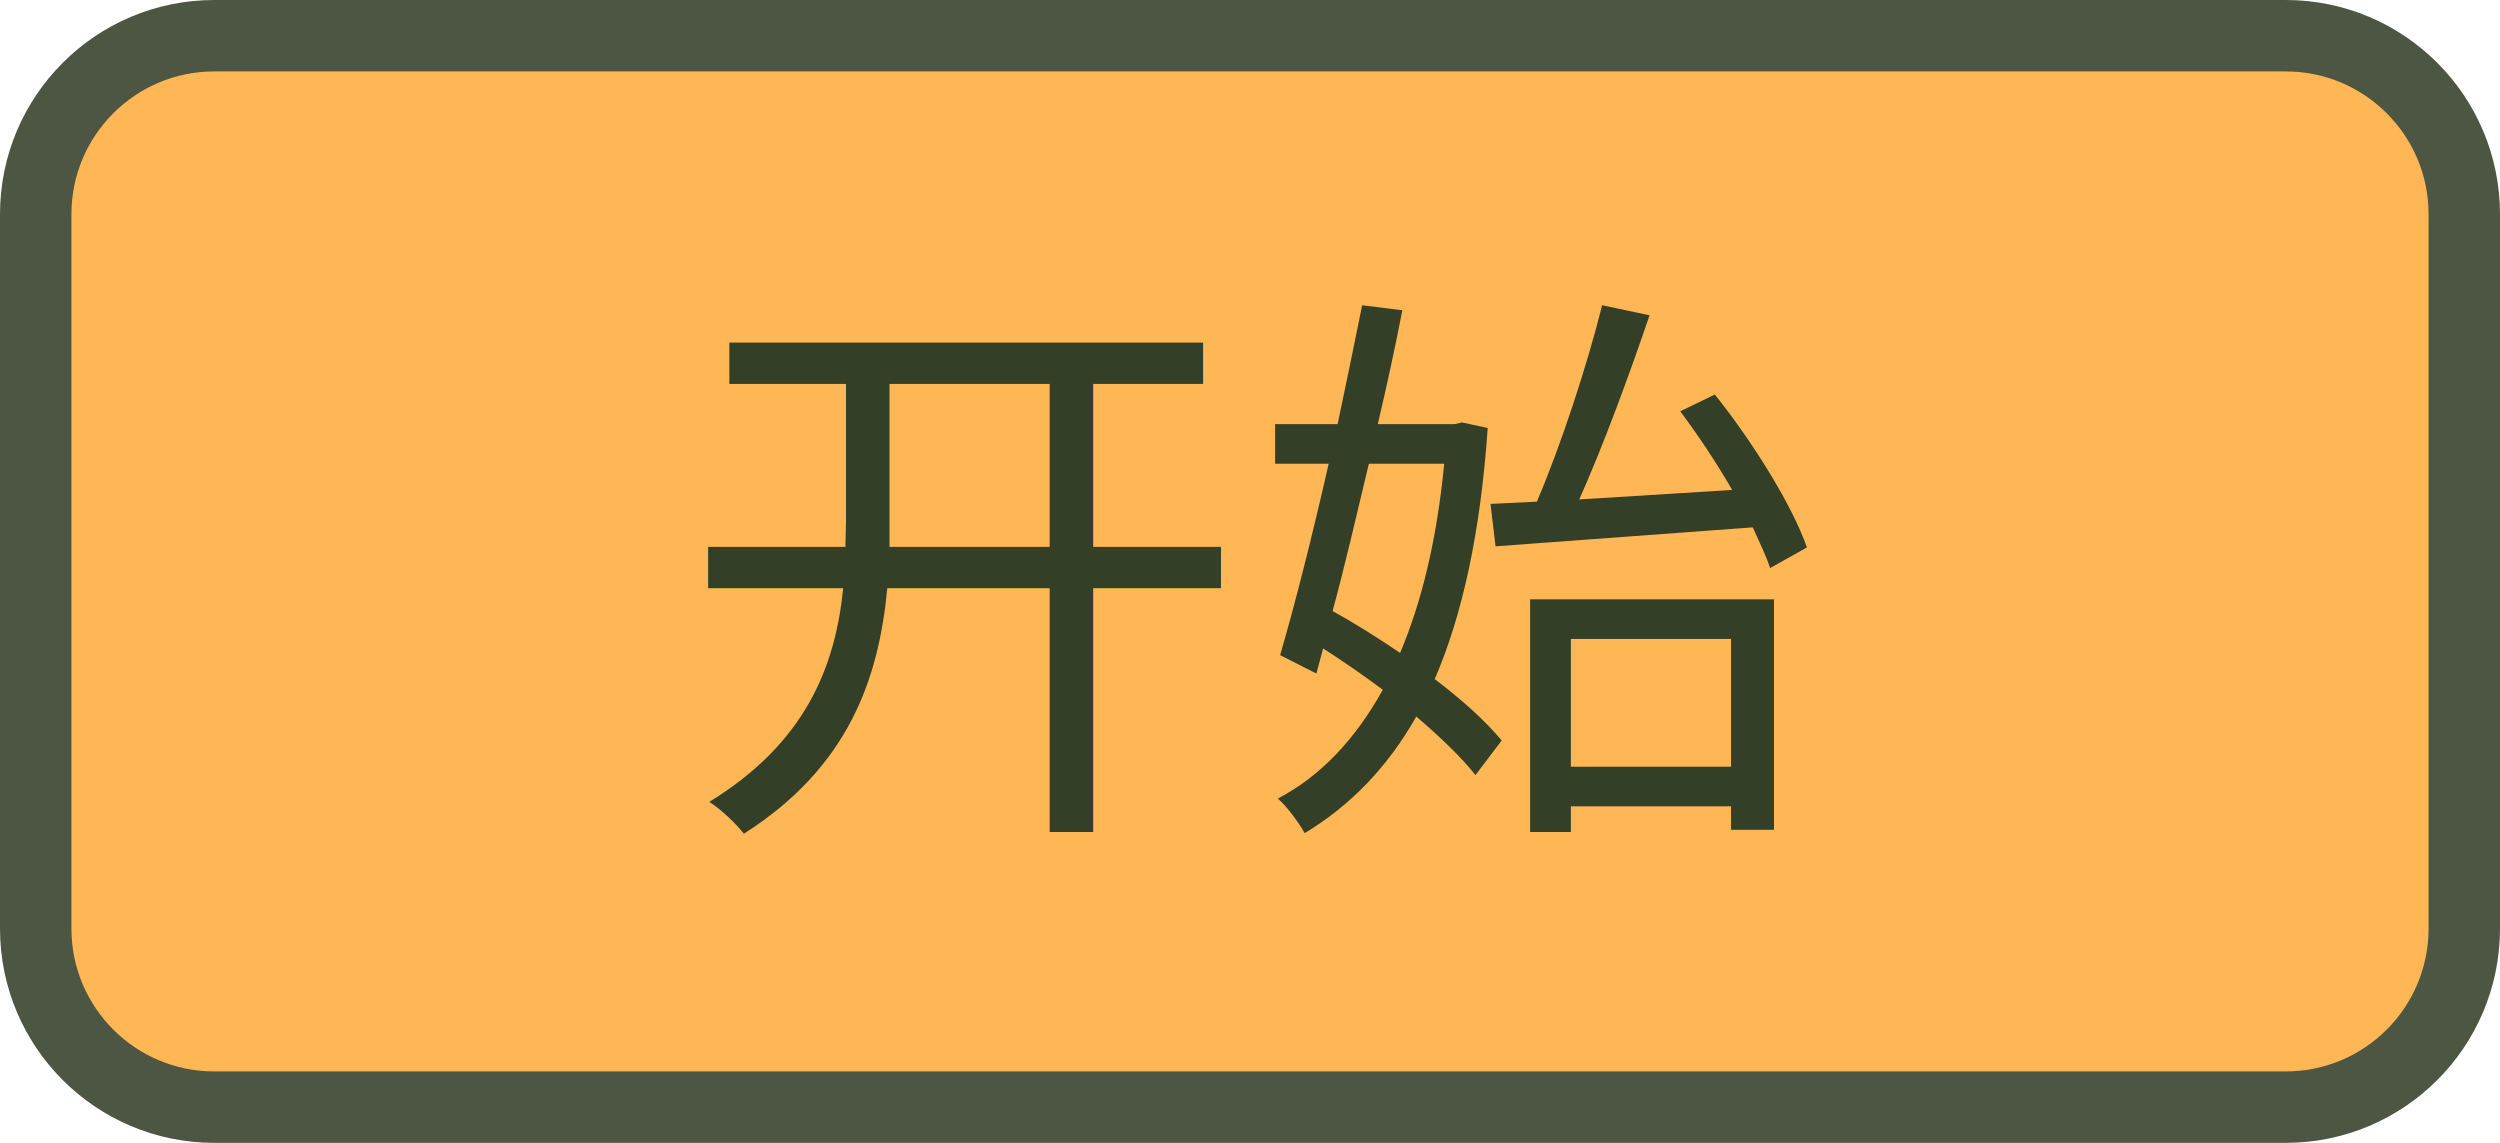
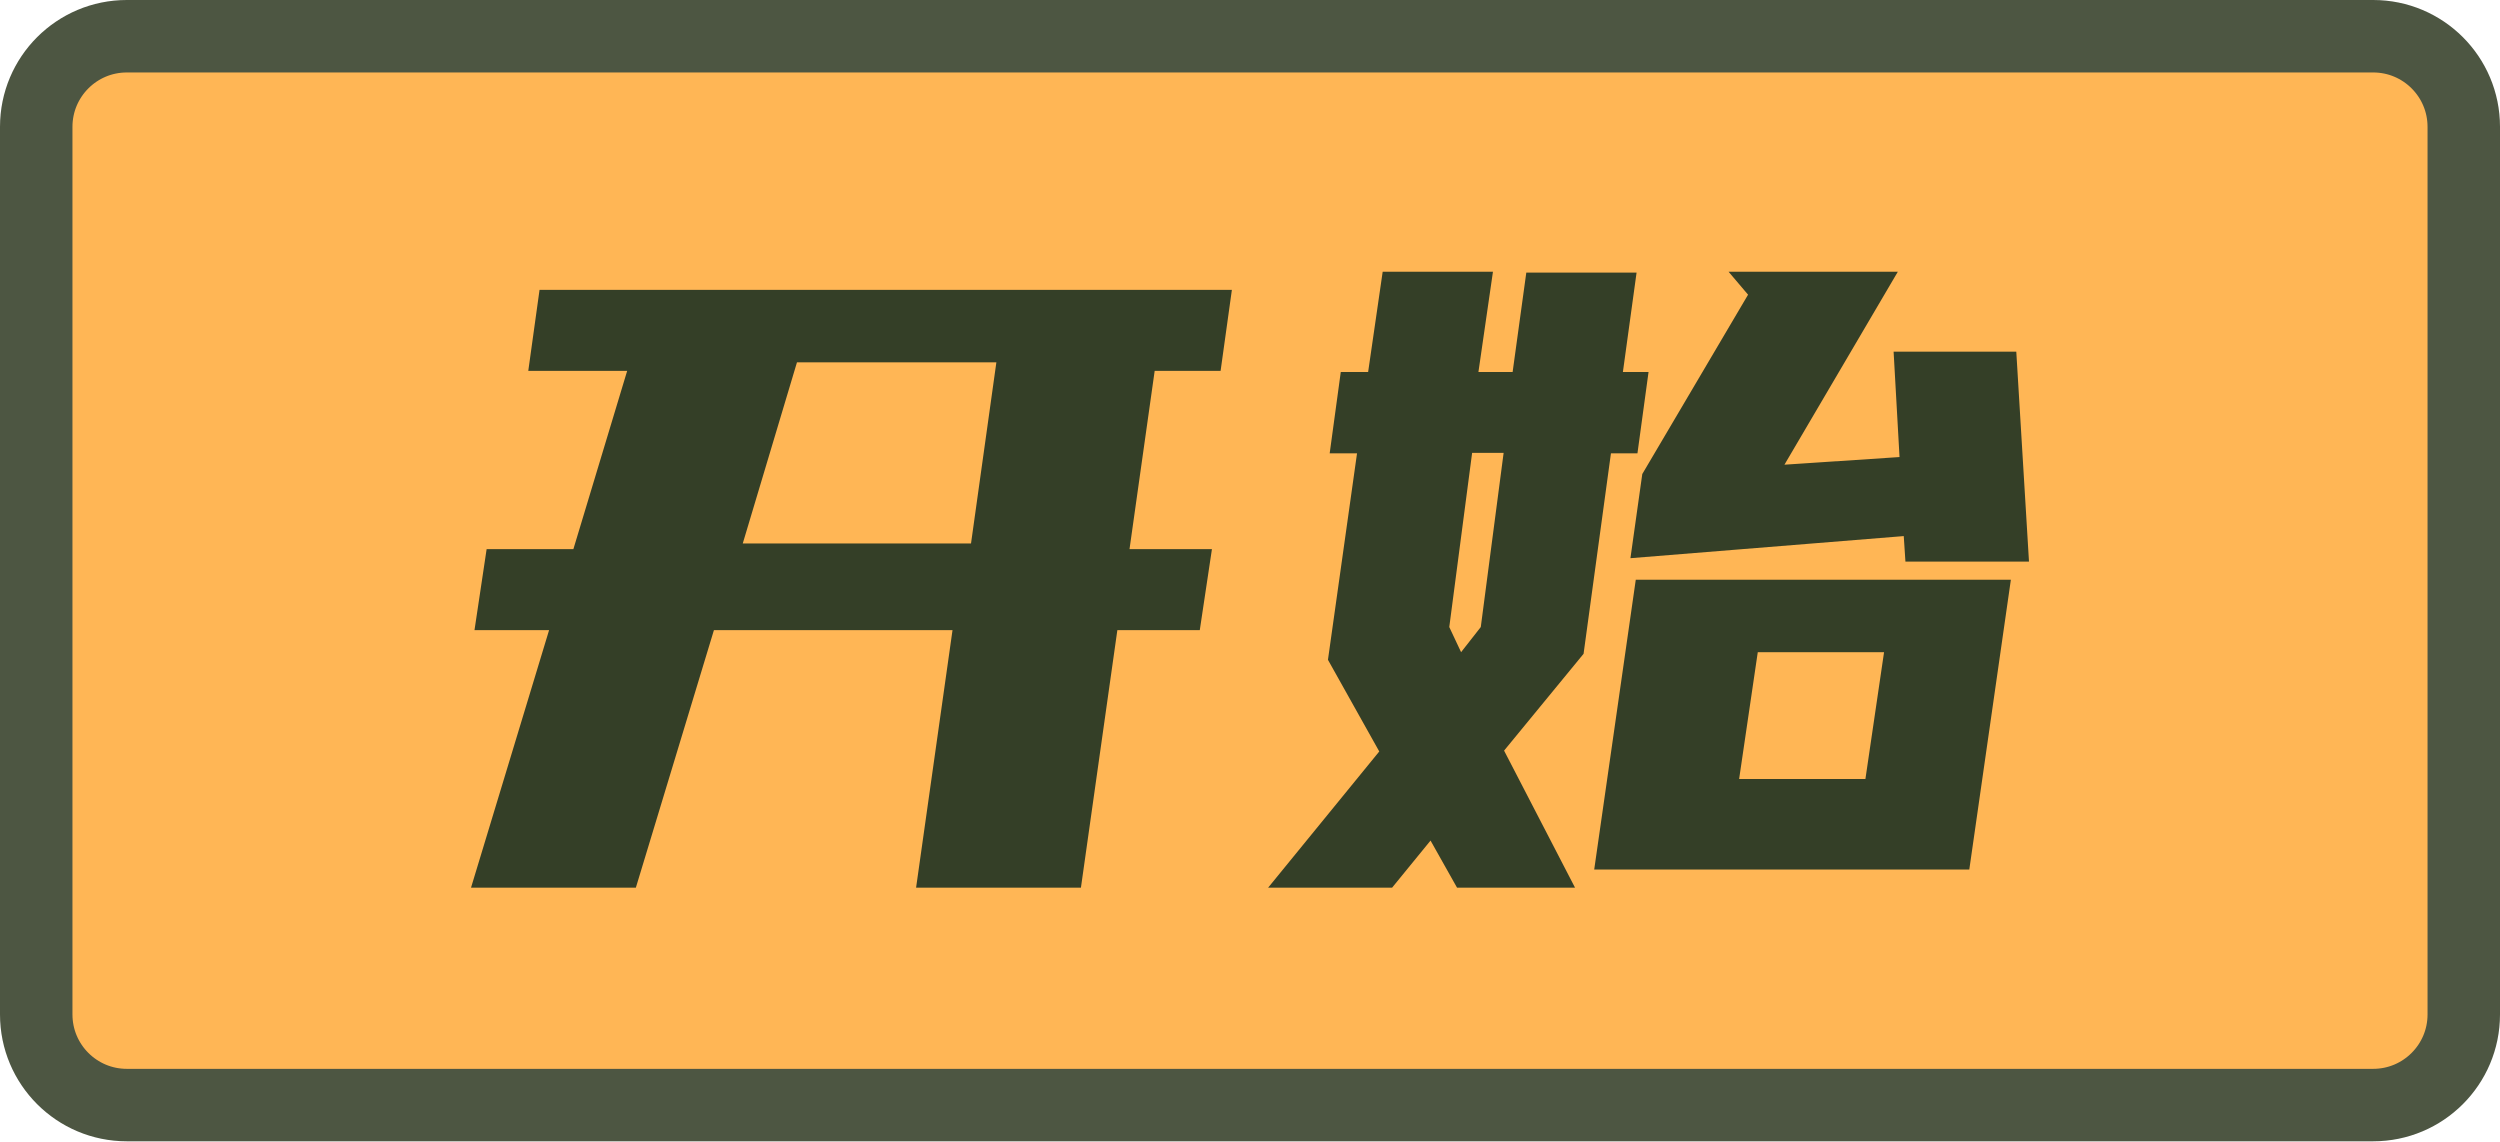
- <svg xmlns="http://www.w3.org/2000/svg" width="70px" height="32px" viewBox="0 0 70 32" version="1.1">
+ <svg xmlns="http://www.w3.org/2000/svg" width="138px" height="63px" viewBox="0 0 138 63" version="1.1">
  <g id="页面-1" stroke="none" stroke-width="1" fill="none" fill-rule="evenodd">
-     <g id="Base" transform="translate(-40, -30)">
-       <g id="编组-2" transform="translate(40, 30)">
-         <rect id="矩形" stroke="#4D5642" stroke-width="2" fill="#FFB655" x="1" y="1" width="68" height="30" rx="5" />
-         <text id="开始" font-family="PingFangSC-Semibold, PingFang SC" font-size="16" font-weight="500" fill="#343F27">
-           <tspan x="19" y="22">开始</tspan>
-         </text>
+     <g id="Base" transform="translate(-40, -42)">
+       <g id="编组-2" transform="translate(40, 42)">
+         <rect id="矩形" stroke="#4D5642" stroke-width="4" fill="#FFB655" x="2" y="2" width="134" height="59" rx="5" />
+         <path d="M35.099,49 L39.409,34.783 L52.579,34.783 L50.568,49 L59.667,49 L61.678,34.783 L66.228,34.783 L66.899,30.311 L62.349,30.311 L63.738,20.472 L67.377,20.472 L68,16 L29.783,16 L29.161,20.472 L34.62,20.472 L31.651,30.311 L26.862,30.311 L26.192,34.783 L30.31,34.783 L26,49 L35.099,49 Z M53.6,30 L41,30 L43.993,20 L55,20 L53.6,30 Z M76.843,49 L78.966,46.399 L80.429,49 L86.942,49 L83.025,41.434 L87.413,36.09 L88.924,25.025 L90.387,25.025 L91,20.533 L89.584,20.533 L90.339,15.047 L84.252,15.047 L83.497,20.533 L81.609,20.533 L82.411,15 L76.324,15 L75.521,20.533 L74.011,20.533 L73.398,25.025 L74.908,25.025 L73.303,36.421 L76.135,41.481 L70,49 L76.843,49 Z M112,31 L111.299,19.411 L104.527,19.411 L104.854,25.229 L98.501,25.651 L104.76,15 L95.418,15 L96.493,16.267 L90.654,26.167 L90,30.812 L105.087,29.592 L105.18,31 L112,31 Z M80.652,36 L80,34.613 L81.261,25 L83,25 L81.739,34.613 L80.652,36 Z M108.705,48 L111,32 L90.295,32 L88,48 L108.705,48 Z M102.971,43 L96,43 L97.029,36 L104,36 L102.971,43 Z" id="开始" fill="#343F27" fill-rule="nonzero" />
      </g>
    </g>
  </g>
</svg>
